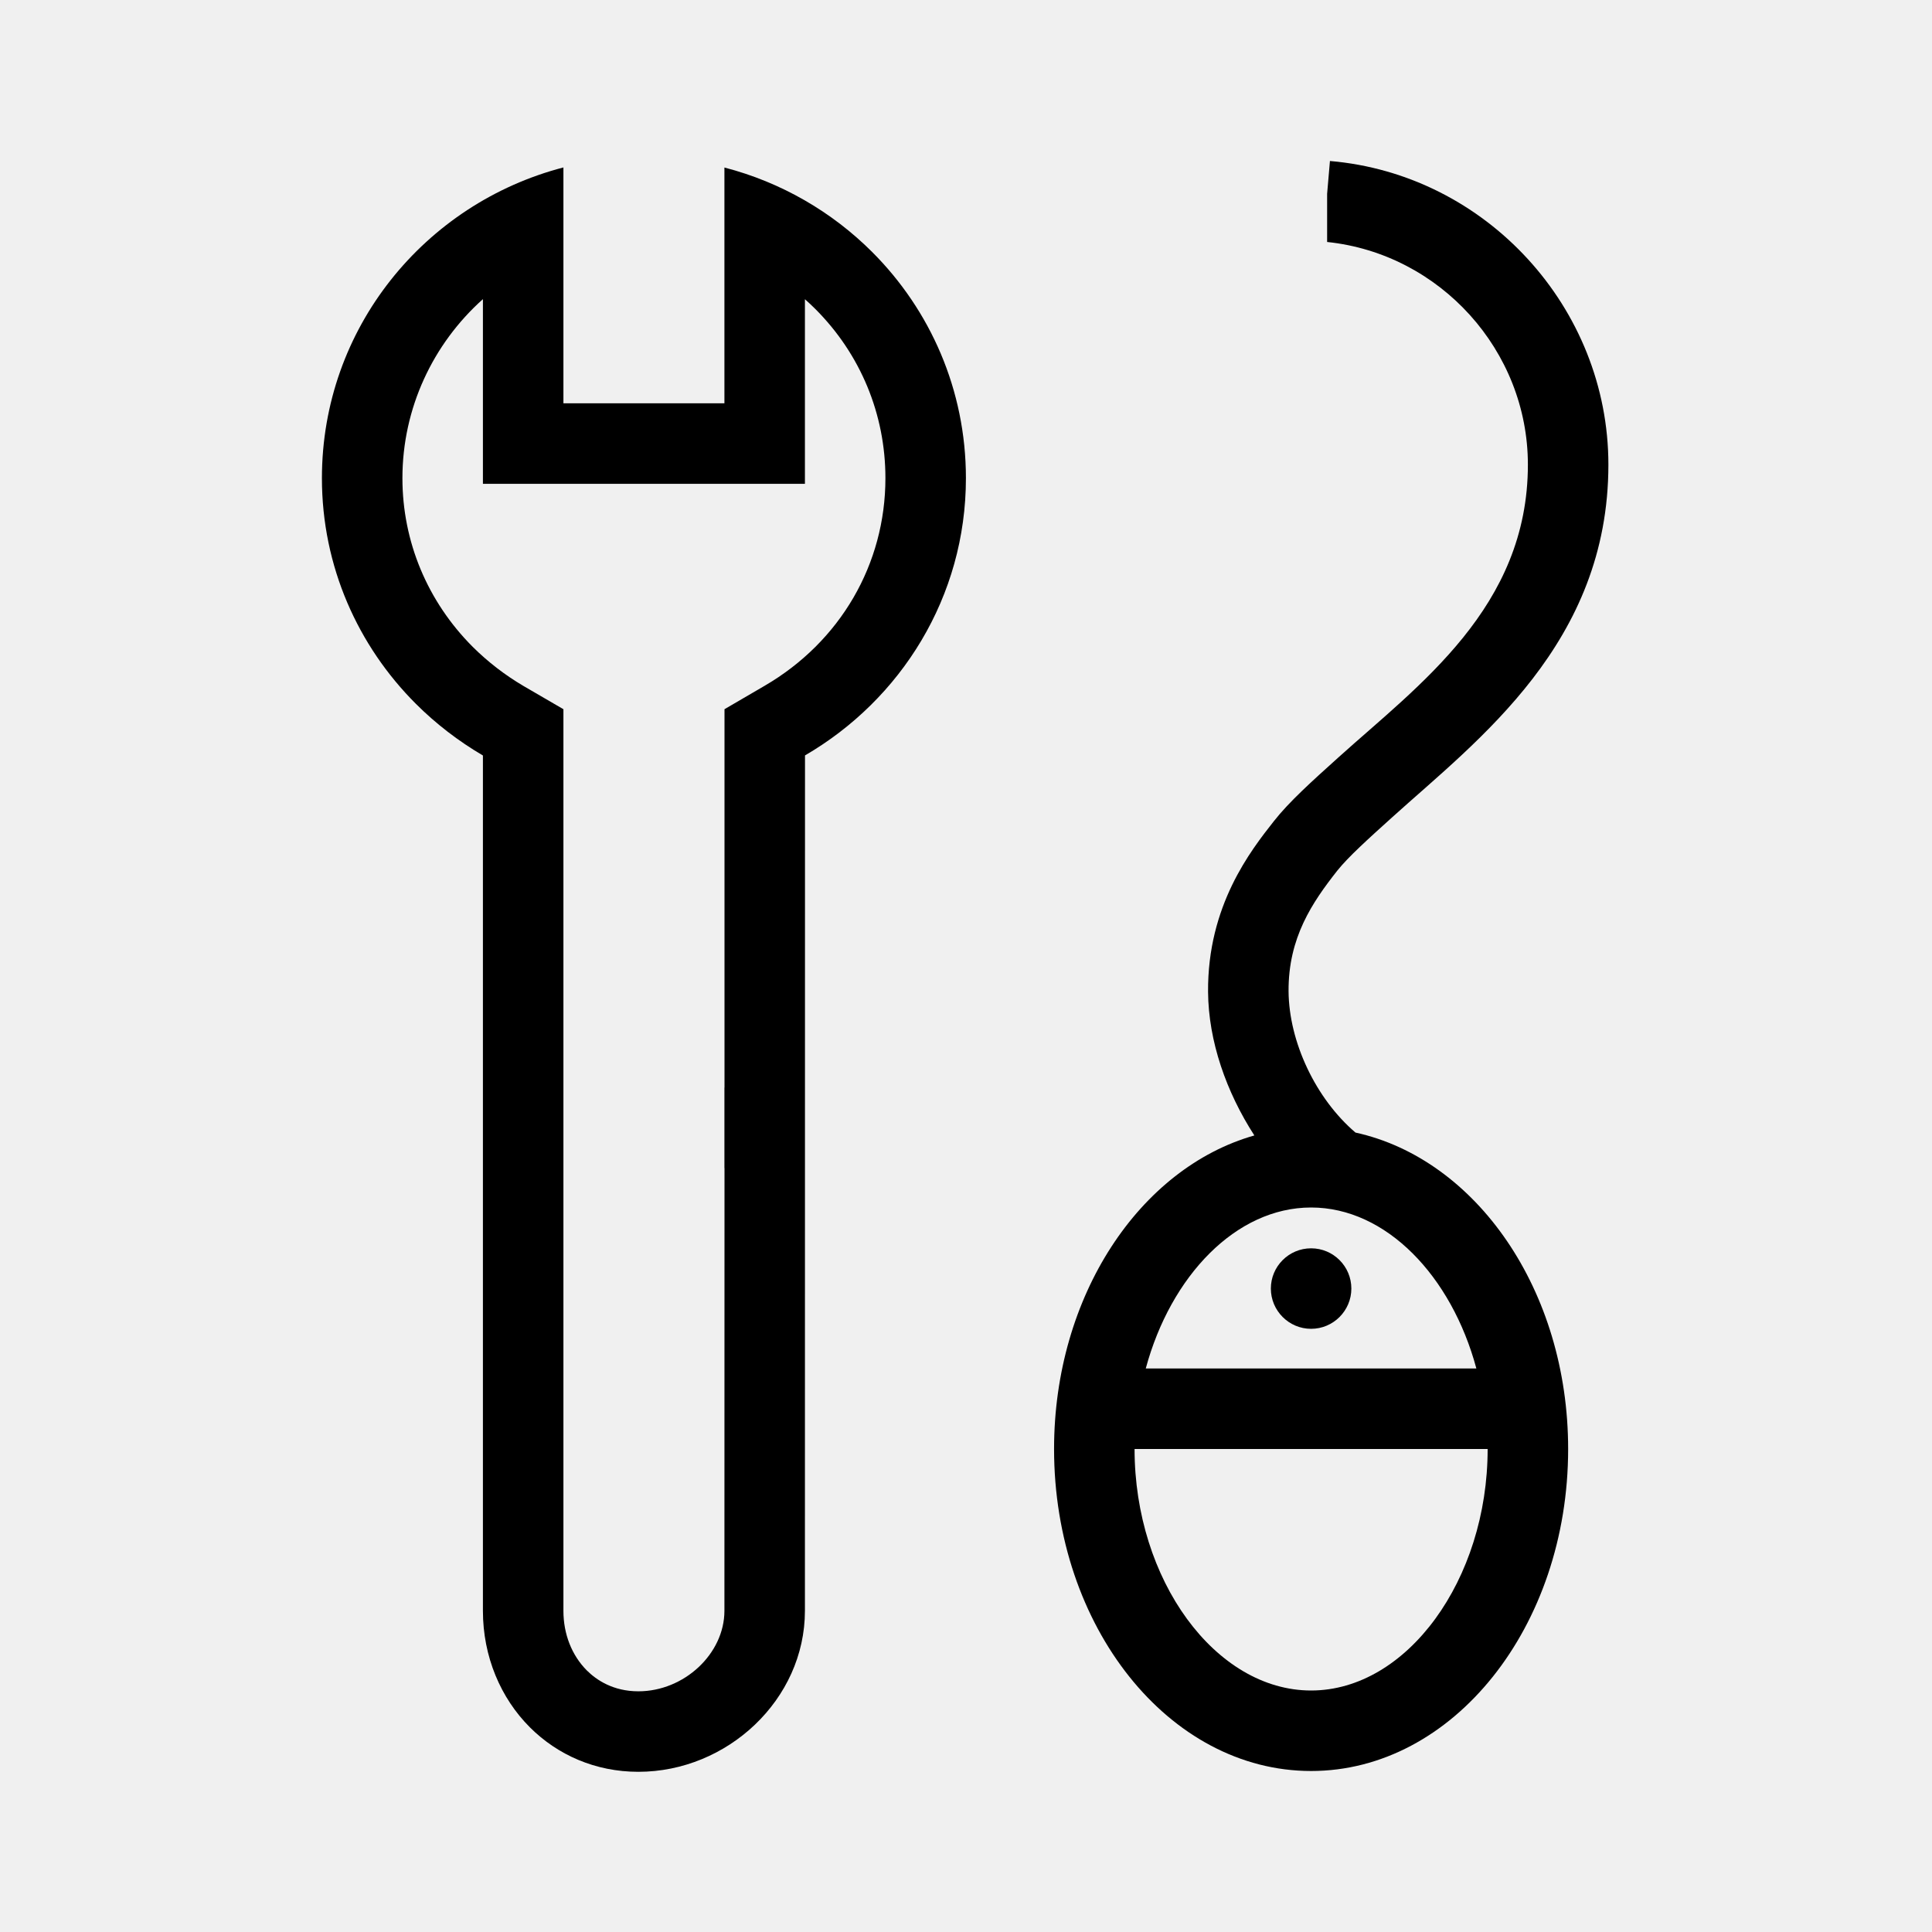
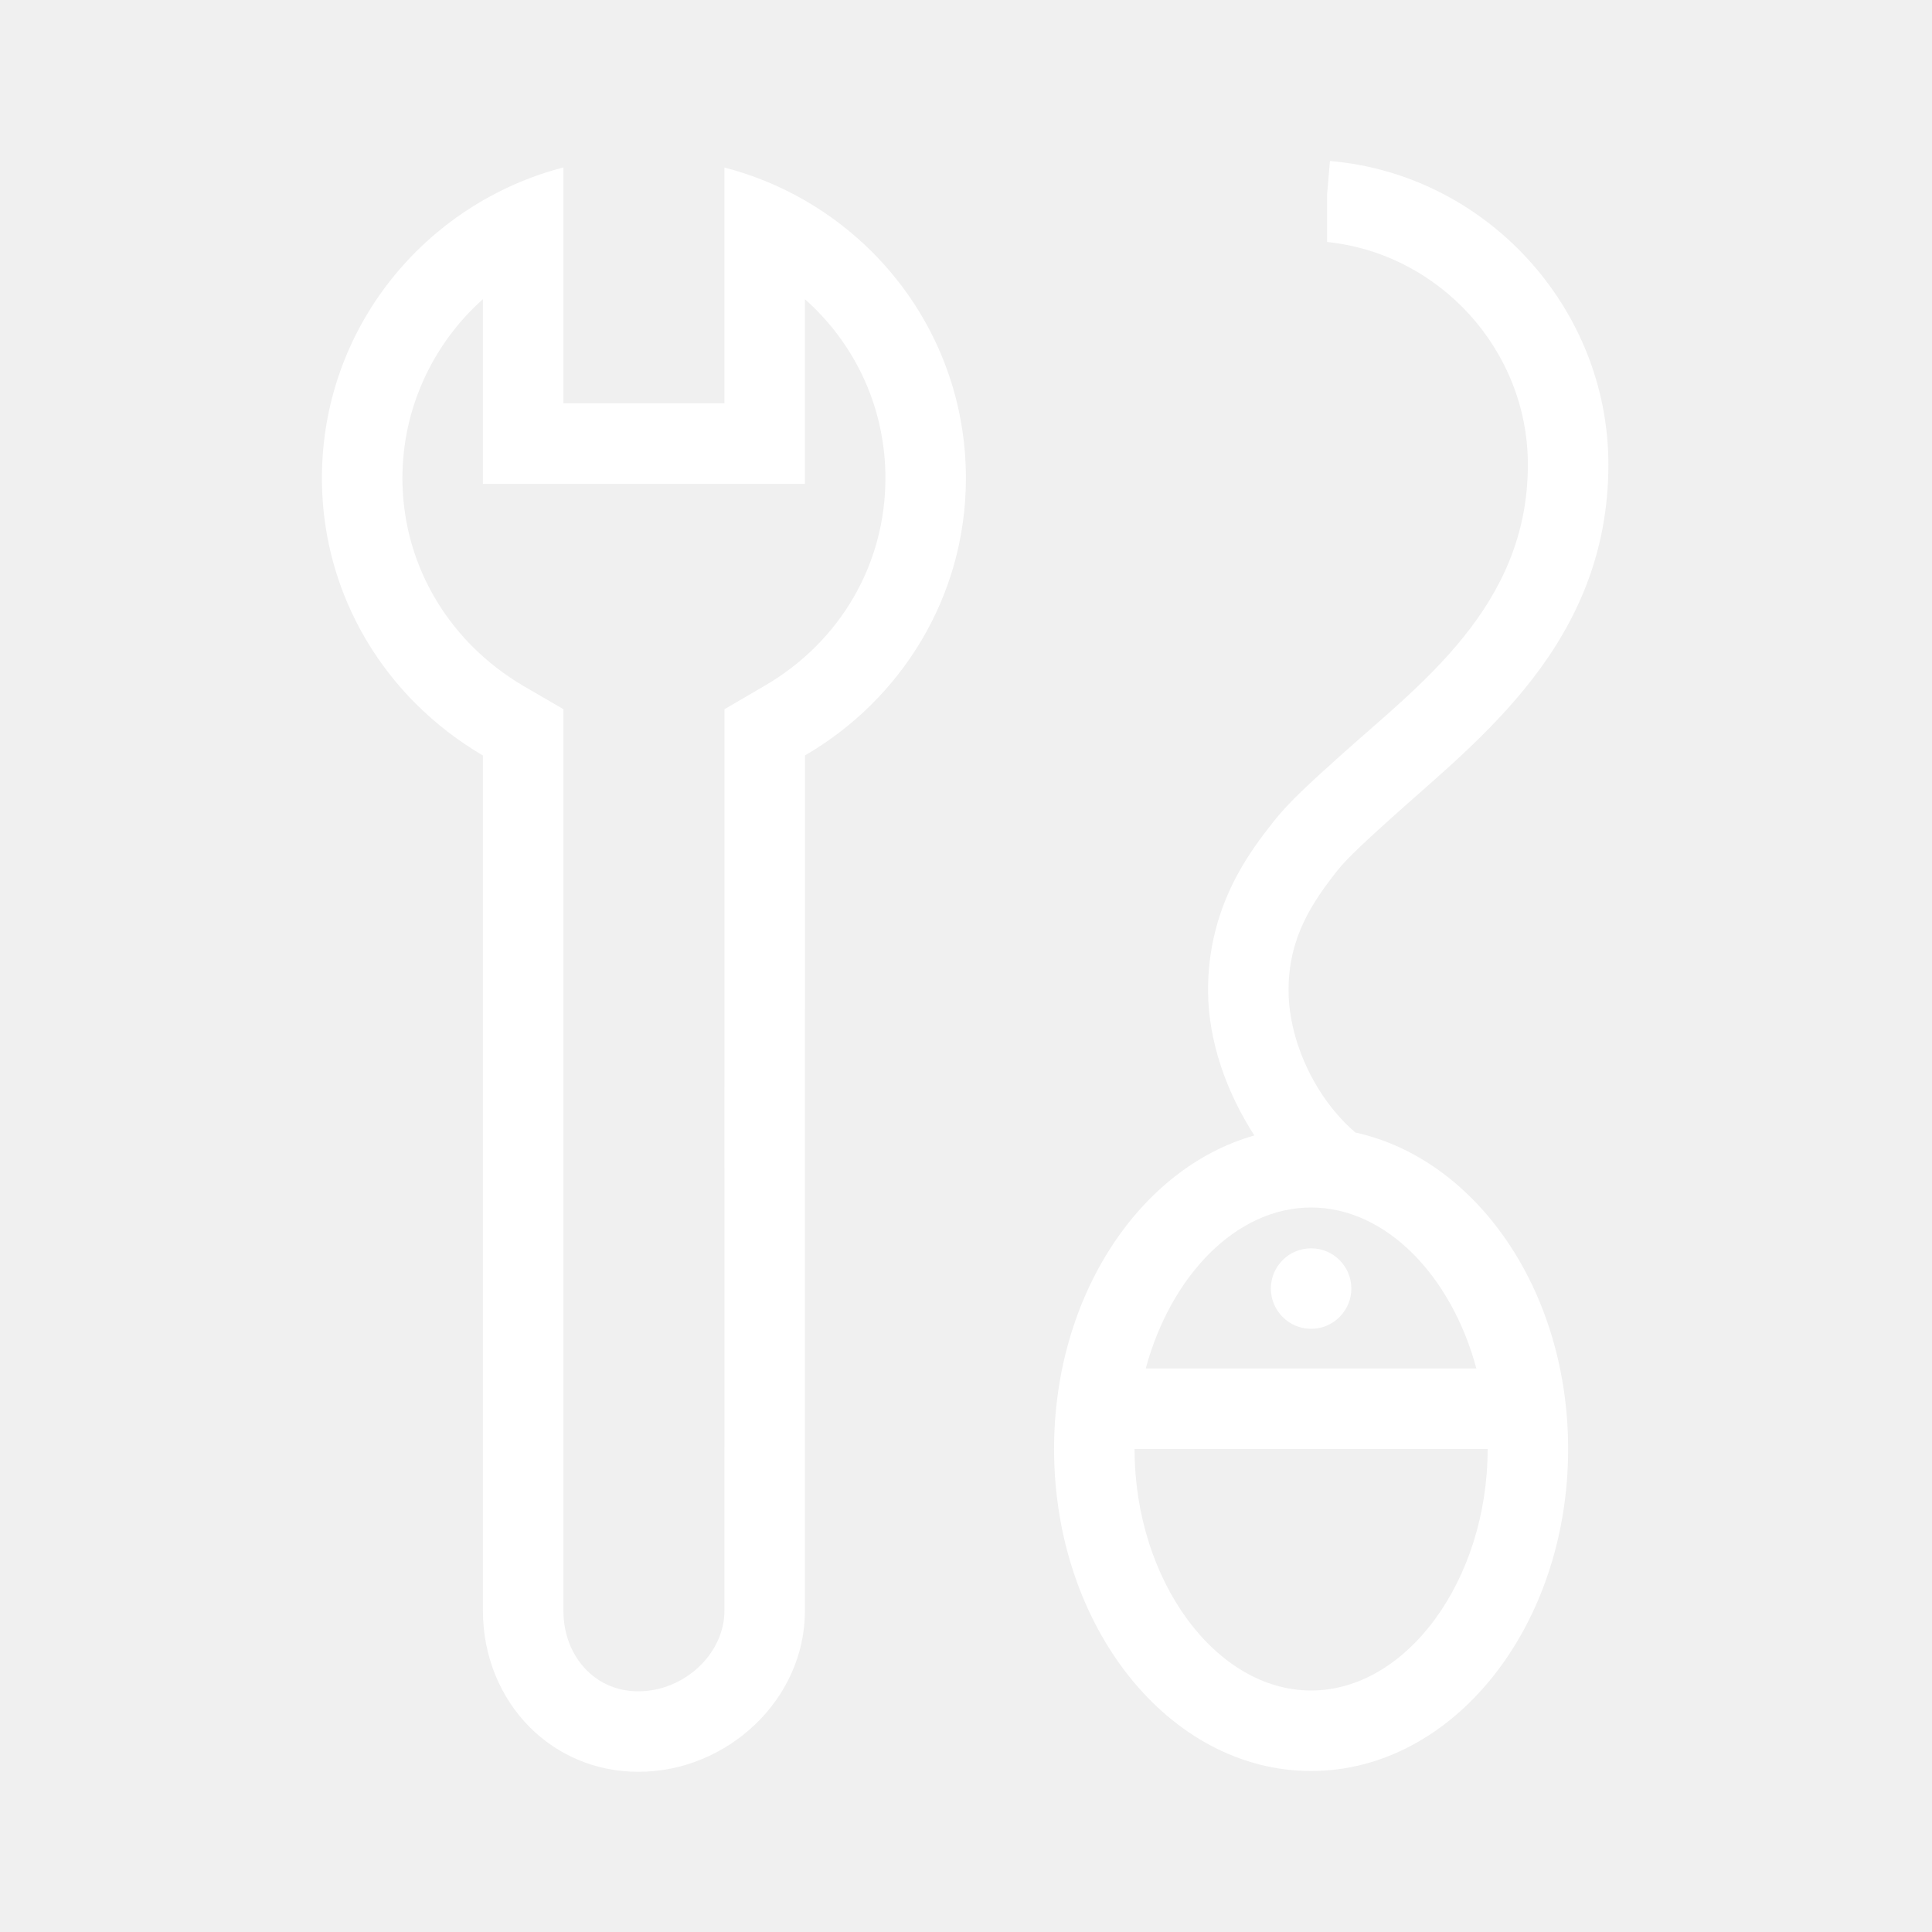
- <svg xmlns="http://www.w3.org/2000/svg" width="24" height="24" viewBox="0 0 24 24">
-   <g fill="none" fill-rule="evenodd" transform="translate(3 2)">
-     <path fill="#000000" d="M13.787,14.007 C13.787,14.282 13.563,14.507 13.287,14.507 C13.011,14.507 12.787,14.282 12.787,14.007 C12.787,13.731 13.011,13.507 13.287,13.507 C13.563,13.507 13.787,13.731 13.787,14.007" />
-     <path fill="#000000" d="M11.233,15 C11.543,13.851 12.354,13 13.287,13 C14.219,13 15.031,13.851 15.34,15 L11.233,15 Z M13.287,19 C12.098,19 11.094,17.626 11.094,16 L15.48,16 C15.48,17.626 14.476,19 13.287,19 L13.287,19 Z M13.838,12.069 C13.346,11.649 13.012,10.946 13.007,10.314 C13.003,9.647 13.302,9.21 13.611,8.817 C13.746,8.647 14.001,8.417 14.296,8.151 C15.364,7.187 16.98,5.99 16.98,3.772 C16.98,1.822 15.461,0.165 13.521,0 L13.486,0.408 L13.486,1.006 C14.888,1.152 15.98,2.355 15.98,3.772 C15.98,5.546 14.619,6.513 13.626,7.409 C13.296,7.706 13.012,7.962 12.826,8.199 C12.537,8.566 11.999,9.249 12.007,10.322 C12.012,10.936 12.234,11.566 12.582,12.105 C11.159,12.509 10.094,14.096 10.094,16 C10.094,18.209 11.523,20 13.287,20 C15.05,20 16.48,18.209 16.48,16 C16.48,14.027 15.337,12.398 13.838,12.069 L13.838,12.069 Z" />
-     <path d="M11.233 15C11.543 13.851 12.354 13 13.287 13 14.219 13 15.031 13.851 15.34 15L11.233 15zM13.287 19C12.098 19 11.094 17.626 11.094 16L15.48 16C15.48 17.626 14.476 19 13.287 19L13.287 19z" />
-     <path d="M13.838,12.069 C13.346,11.649 13.012,10.946 13.007,10.314 C13.003,9.647 13.302,9.21 13.611,8.817 C13.746,8.647 14.001,8.417 14.296,8.151 C15.364,7.187 16.98,5.99 16.98,3.772 C16.98,1.822 15.461,0.165 13.521,0 L13.486,0.408 L13.486,1.006 C14.888,1.152 15.98,2.355 15.98,3.772 C15.98,5.546 14.619,6.513 13.626,7.409 C13.296,7.706 13.012,7.962 12.826,8.199 C12.537,8.566 11.999,9.249 12.007,10.322 C12.012,10.936 12.234,11.566 12.582,12.105 C11.159,12.509 10.094,14.096 10.094,16 C10.094,18.209 11.523,20 13.287,20 C15.05,20 16.48,18.209 16.48,16 C16.48,14.027 15.337,12.398 13.838,12.069 L13.838,12.069 Z" />
-     <path fill="#000000" d="M4.93,19.01 C4.616,19.01 4.409,18.869 4.29,18.751 C4.103,18.563 3.999,18.3 3.999,18.01 L3.999,6.81 L3.502,6.521 C3.273,6.386 3.061,6.223 2.872,6.035 C2.31,5.472 1.999,4.728 1.999,3.94 C1.999,3.07 2.379,2.27 2.999,1.716 L2.999,4.01 L6.999,4.01 L6.999,1.717 C7.043,1.756 7.086,1.796 7.128,1.838 C7.69,2.4 7.999,3.146 7.999,3.94 C7.999,5.008 7.438,5.973 6.497,6.52 L6,6.81 L6,11.51 L5.999,11.51 L5.999,12.51 L6,12.51 L5.999,18.01 C5.999,18.543 5.5,19.01 4.93,19.01 L4.93,19.01 Z M7,7.384 C8.191,6.692 8.999,5.416 8.999,3.94 C8.999,2.841 8.554,1.85 7.835,1.131 C7.336,0.632 6.705,0.264 5.999,0.081 L5.999,3.01 L3.999,3.01 L3.999,0.08 C2.278,0.527 0.999,2.077 0.999,3.94 C0.999,5.037 1.447,6.024 2.165,6.742 C2.413,6.99 2.694,7.206 2.999,7.385 L2.999,18.01 C2.999,18.579 3.219,19.094 3.583,19.458 C3.926,19.8 4.395,20.01 4.93,20.01 C6.034,20.01 6.999,19.114 6.999,18.01 L7,7.384 Z" />
+ <svg xmlns="http://www.w3.org/2000/svg" width="24px" height="24px" viewBox="0 0 24 24" version="1.1">
+   <g id="Topic-Icons/07_a" stroke="none" stroke-width="1" fill="none" fill-rule="evenodd">
+     <g id="Group" transform="translate(3, 2)">
+       <path d="M13.787,14.007 C13.787,14.282 13.563,14.507 13.287,14.507 C13.011,14.507 12.787,14.282 12.787,14.007 C12.787,13.731 13.011,13.507 13.287,13.507 C13.563,13.507 13.787,13.731 13.787,14.007" id="Fill-4" fill="#FFFFFF" />
+       <path d="M11.233,15 C11.543,13.851 12.354,13 13.287,13 C14.219,13 15.031,13.851 15.34,15 L11.233,15 Z M13.287,19 C12.098,19 11.094,17.626 11.094,16 L15.48,16 C15.48,17.626 14.476,19 13.287,19 L13.287,19 Z M13.838,12.069 C13.346,11.649 13.012,10.946 13.007,10.314 C13.003,9.647 13.302,9.21 13.611,8.817 C13.746,8.647 14.001,8.417 14.296,8.151 C15.364,7.187 16.98,5.99 16.98,3.772 C16.98,1.822 15.461,0.165 13.521,0 L13.486,0.408 L13.486,1.006 C14.888,1.152 15.98,2.355 15.98,3.772 C15.98,5.546 14.619,6.513 13.626,7.409 C13.296,7.706 13.012,7.962 12.826,8.199 C12.537,8.566 11.999,9.249 12.007,10.322 C12.012,10.936 12.234,11.566 12.582,12.105 C11.159,12.509 10.094,14.096 10.094,16 C10.094,18.209 11.523,20 13.287,20 C15.05,20 16.48,18.209 16.48,16 C16.48,14.027 15.337,12.398 13.838,12.069 L13.838,12.069 Z" id="Fill-6" fill="#FFFFFF" />
+       <path d="M11.233,15 C11.543,13.851 12.354,13 13.287,13 C14.219,13 15.031,13.851 15.34,15 L11.233,15 Z" id="Path" />
+       <path d="M13.287,19 C12.098,19 11.094,17.626 11.094,16 L15.48,16 C15.48,17.626 14.476,19 13.287,19 L13.287,19 Z" id="Path" />
+       <path d="M13.838,12.069 C13.346,11.649 13.012,10.946 13.007,10.314 C13.003,9.647 13.302,9.21 13.611,8.817 C13.746,8.647 14.001,8.417 14.296,8.151 C15.364,7.187 16.98,5.99 16.98,3.772 C16.98,1.822 15.461,0.165 13.521,0 L13.486,0.408 L13.486,1.006 C14.888,1.152 15.98,2.355 15.98,3.772 C15.98,5.546 14.619,6.513 13.626,7.409 C13.296,7.706 13.012,7.962 12.826,8.199 C12.537,8.566 11.999,9.249 12.007,10.322 C12.012,10.936 12.234,11.566 12.582,12.105 C11.159,12.509 10.094,14.096 10.094,16 C10.094,18.209 11.523,20 13.287,20 C15.05,20 16.48,18.209 16.48,16 C16.48,14.027 15.337,12.398 13.838,12.069 L13.838,12.069 Z" id="Path" />
+       <path d="M4.93,19.01 C4.616,19.01 4.409,18.869 4.29,18.751 C4.103,18.563 3.999,18.3 3.999,18.01 L3.999,6.81 L3.502,6.521 C3.273,6.386 3.061,6.223 2.872,6.035 C2.31,5.472 1.999,4.728 1.999,3.94 C1.999,3.07 2.379,2.27 2.999,1.716 L2.999,4.01 L6.999,4.01 L6.999,1.717 C7.043,1.756 7.086,1.796 7.128,1.838 C7.69,2.4 7.999,3.146 7.999,3.94 C7.999,5.008 7.438,5.973 6.497,6.52 L6,6.81 L6,11.51 L5.999,11.51 L5.999,12.51 L6,12.51 L5.999,18.01 C5.999,18.543 5.5,19.01 4.93,19.01 L4.93,19.01 Z M7,7.384 C8.191,6.692 8.999,5.416 8.999,3.94 C8.999,2.841 8.554,1.85 7.835,1.131 C7.336,0.632 6.705,0.264 5.999,0.081 L5.999,3.01 L3.999,3.01 L3.999,0.08 C2.278,0.527 0.999,2.077 0.999,3.94 C0.999,5.037 1.447,6.024 2.165,6.742 C2.413,6.99 2.694,7.206 2.999,7.385 L2.999,18.01 C2.999,18.579 3.219,19.094 3.583,19.458 C3.926,19.8 4.395,20.01 4.93,20.01 C6.034,20.01 6.999,19.114 6.999,18.01 L7,7.384 Z" id="Fill-1" fill="#FFFFFF" />
+     </g>
  </g>
</svg>
